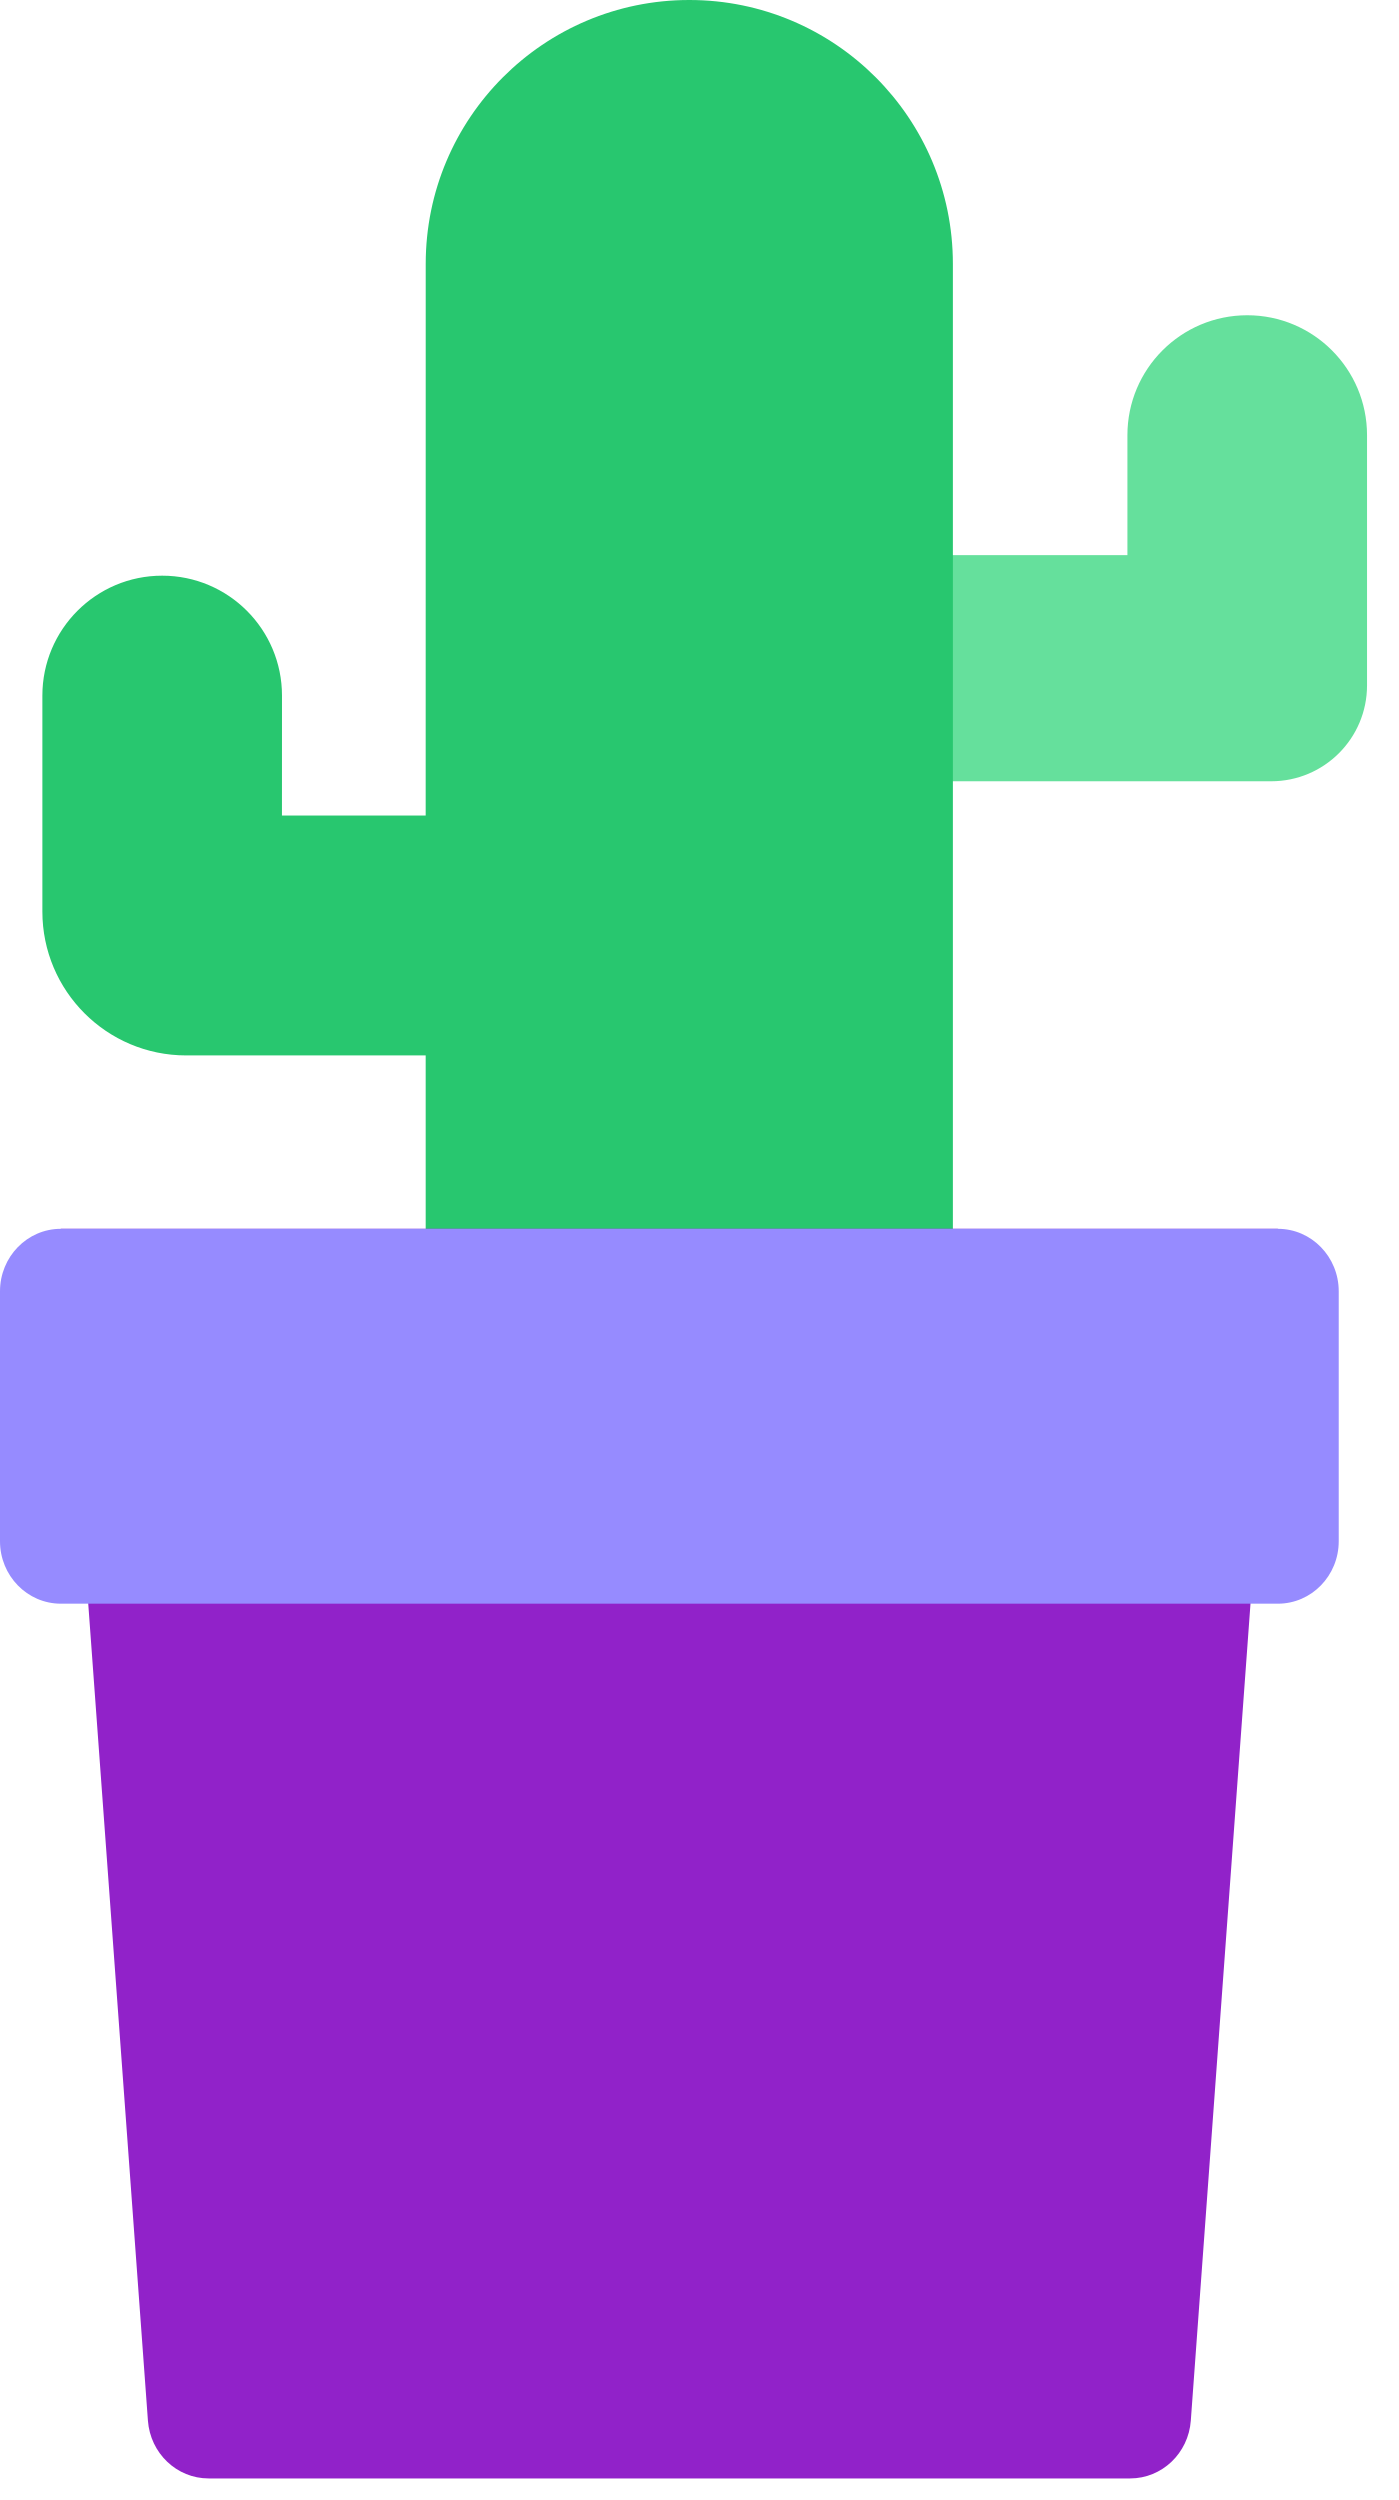
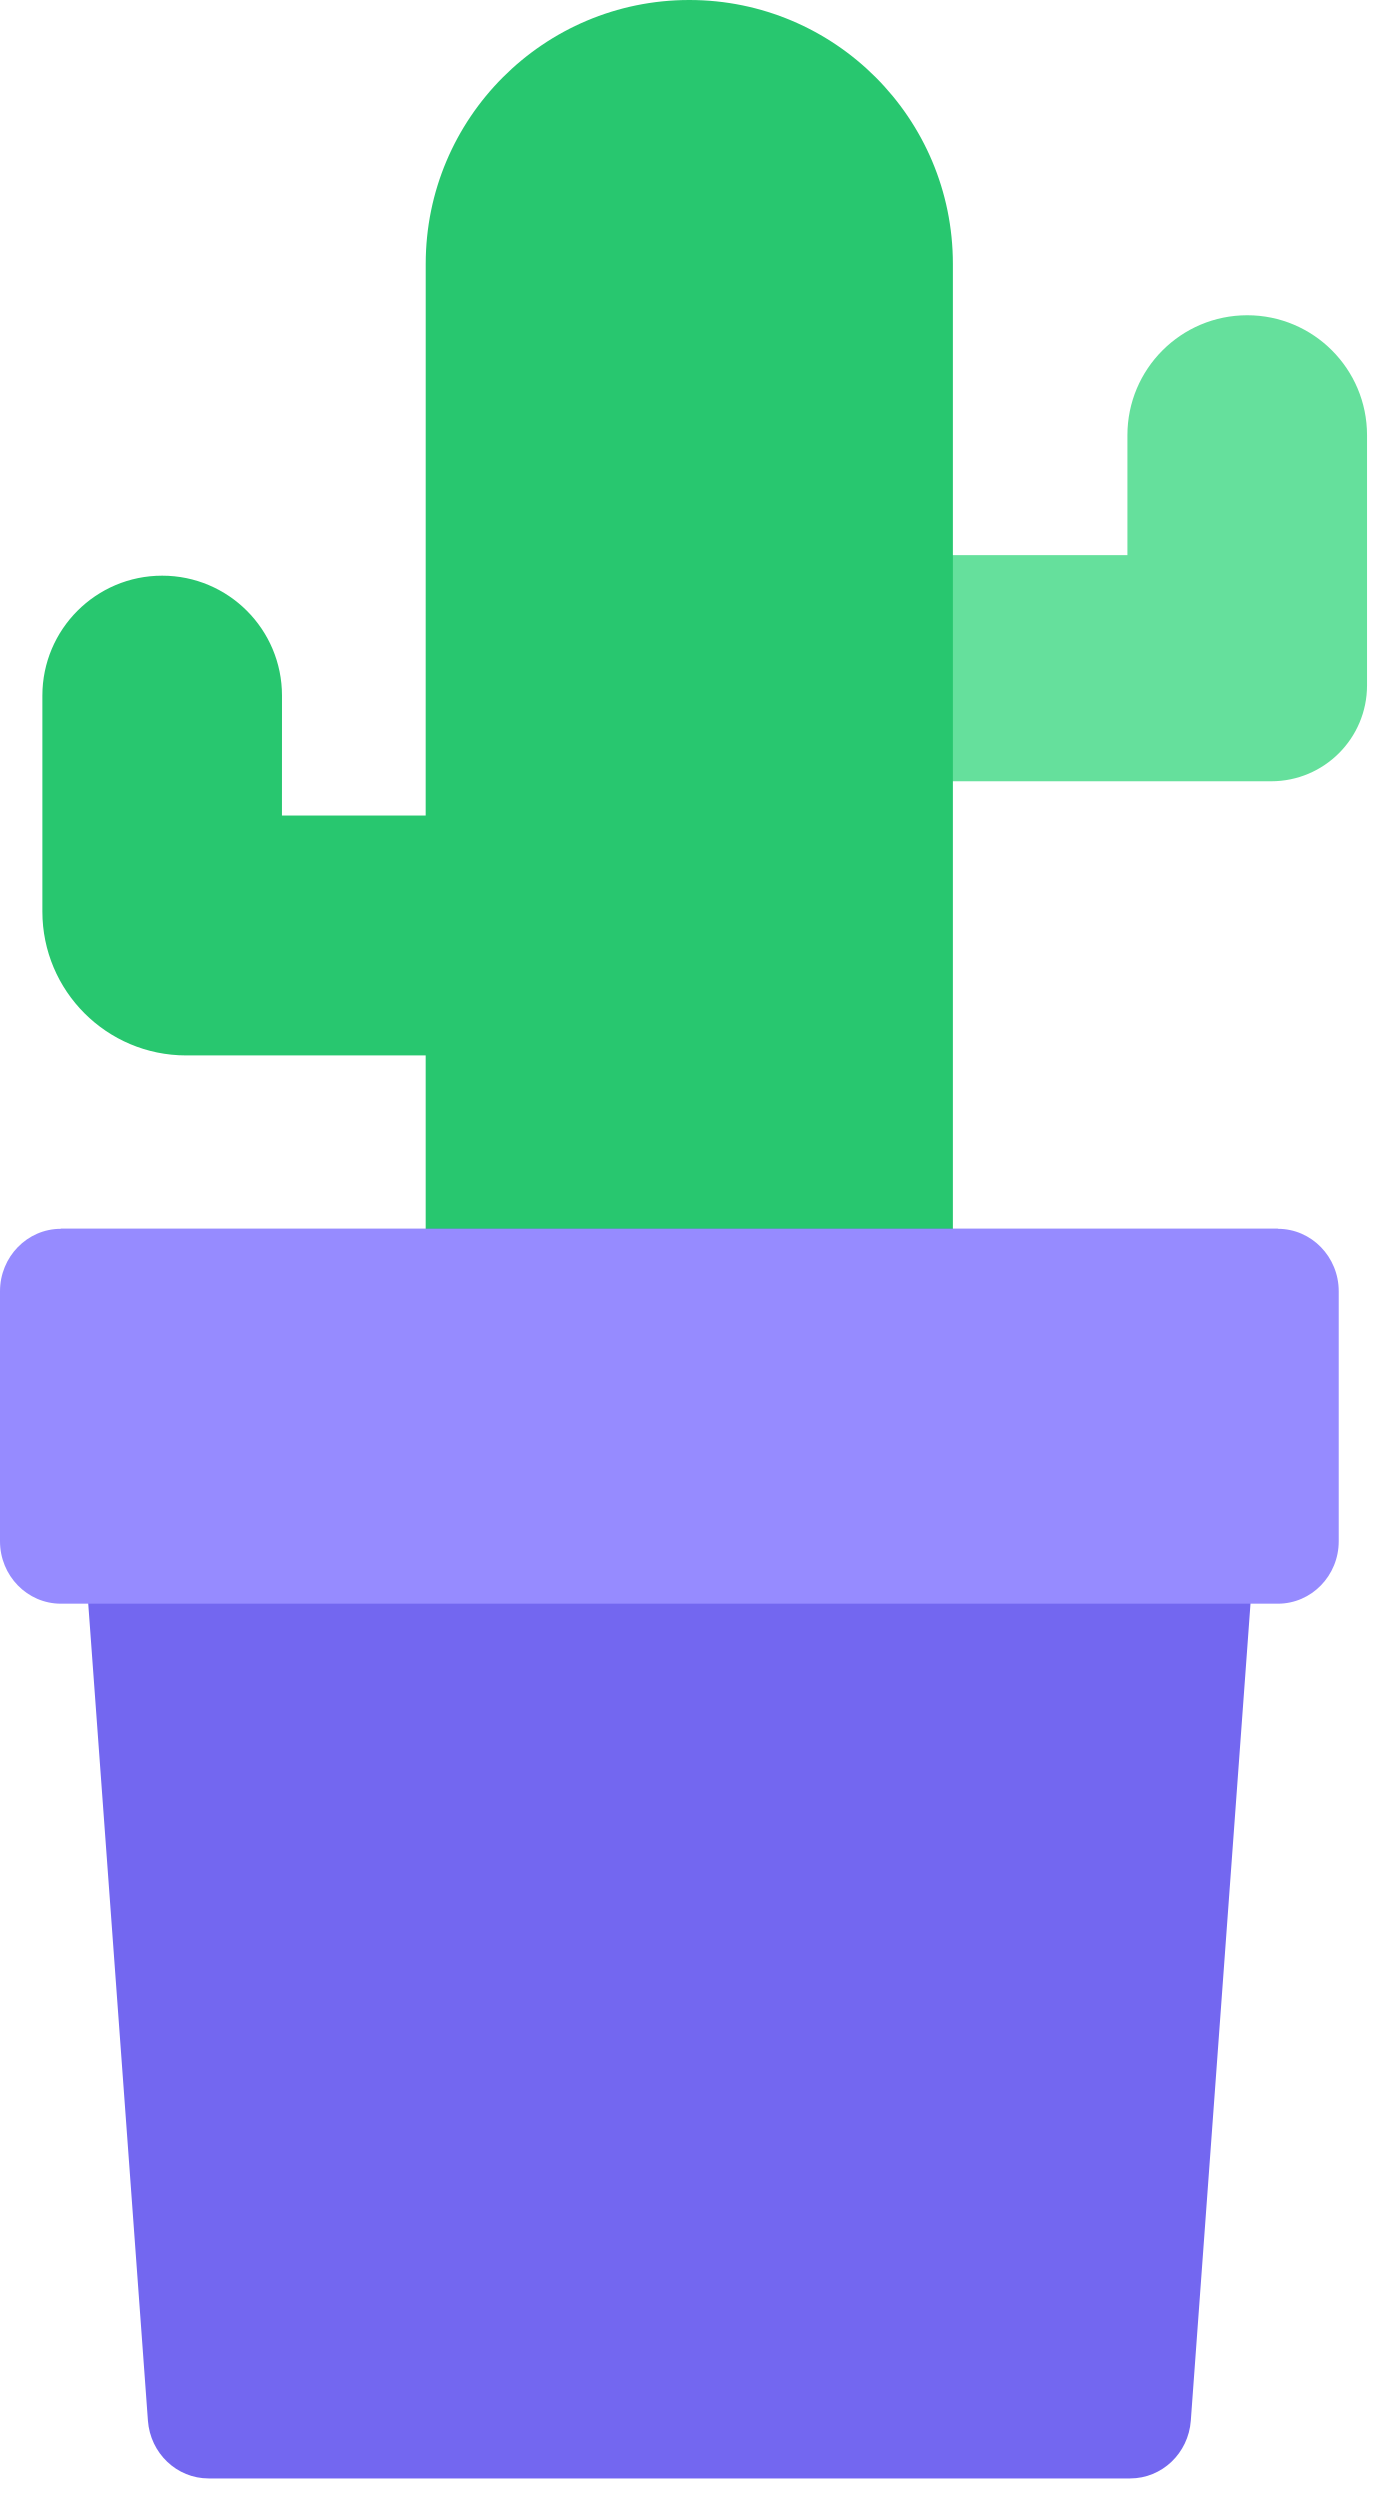
<svg xmlns="http://www.w3.org/2000/svg" width="33px" height="59px" viewBox="0 0 33 59" version="1.1">
  <g id="📝-Pages-New" stroke="none" stroke-width="1" fill="none" fill-rule="evenodd">
    <g id="Pricing" transform="translate(-513, -454)">
      <g id="Pricing-Card" transform="translate(383, 375)">
        <g id="Pot4" transform="translate(130, 79)">
          <g id="Group-33" transform="translate(1, 0)">
            <path d="M18.822,18.438 L18.822,13.101 L25.607,13.101 L25.607,10.271 C25.607,8.707 26.873,7.44 28.435,7.44 C29.996,7.44 31.262,8.707 31.262,10.271 L31.262,16.174 C31.262,17.425 30.249,18.438 29,18.438 L18.822,18.438 Z" id="Path" fill="#65E09C" />
            <path d="M4.74518975e-13,21.512 L4.74518975e-13,16.417 C4.74518975e-13,14.853 1.266,13.586 2.827,13.586 C4.389,13.586 5.655,14.853 5.655,16.417 L5.654,19.247 L9.046,19.247 L9.047,6.227 C9.047,2.788 11.832,1.92988482e-13 15.267,1.92988482e-13 C18.703,1.92988482e-13 21.488,2.788 21.488,6.227 L21.488,38.494 L9.047,38.494 L9.046,24.907 L3.393,24.908 C1.519,24.908 4.74518975e-13,23.387 4.74518975e-13,21.512 Z" id="Path" fill="#28C76F" />
          </g>
          <g id="Group-34" transform="translate(0, 29)">
-             <path d="M1.436,0 L30.158,0 L28.103,28.127 C28.047,28.896 27.423,29.491 26.671,29.491 L4.923,29.491 C4.171,29.491 3.547,28.896 3.491,28.127 L1.436,0 Z" id="Rectangle" fill="#9122c9" />
+             <path d="M1.436,0 L30.158,0 L28.103,28.127 C28.047,28.896 27.423,29.491 26.671,29.491 L4.923,29.491 C4.171,29.491 3.547,28.896 3.491,28.127 L1.436,0 Z" id="Rectangle" fill="#7367f0" />
            <path d="M1.436,0 L30.158,0 C30.951,0 31.594,0.66 31.594,1.475 L31.594,7.373 C31.594,8.187 30.951,8.847 30.158,8.847 L1.436,8.847 C0.643,8.847 0,8.187 0,7.373 L0,1.475 C0,0.66 0.643,0 1.436,0 Z" id="Rectangle" fill="#968BFF" />
          </g>
        </g>
      </g>
    </g>
  </g>
</svg>
